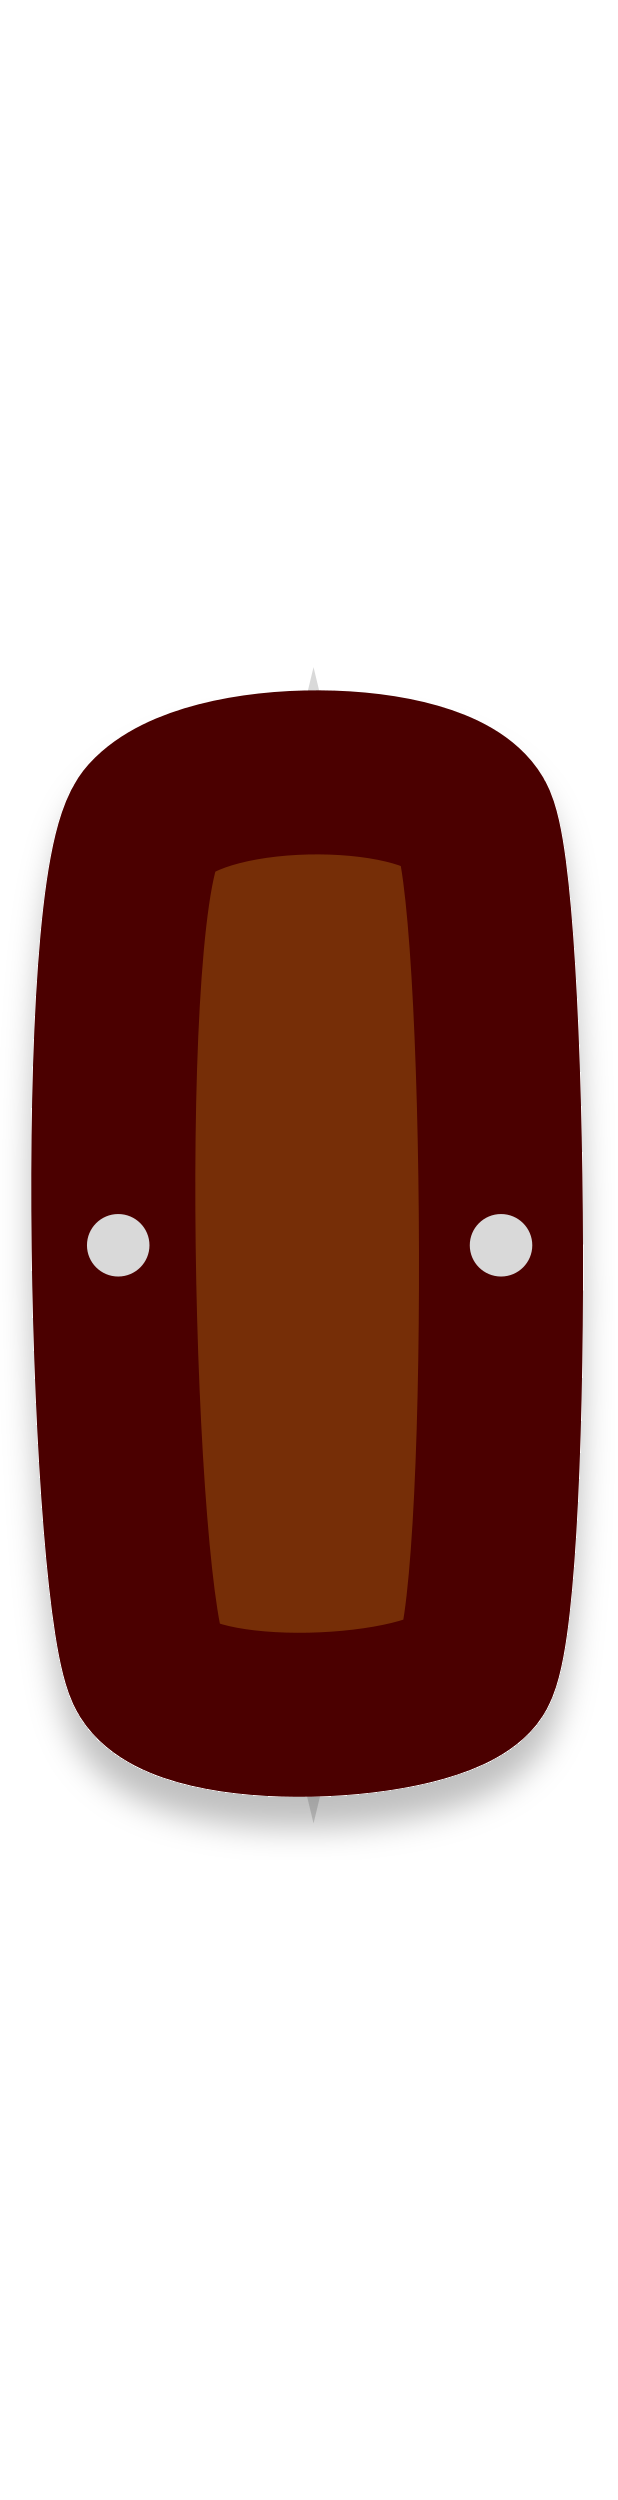
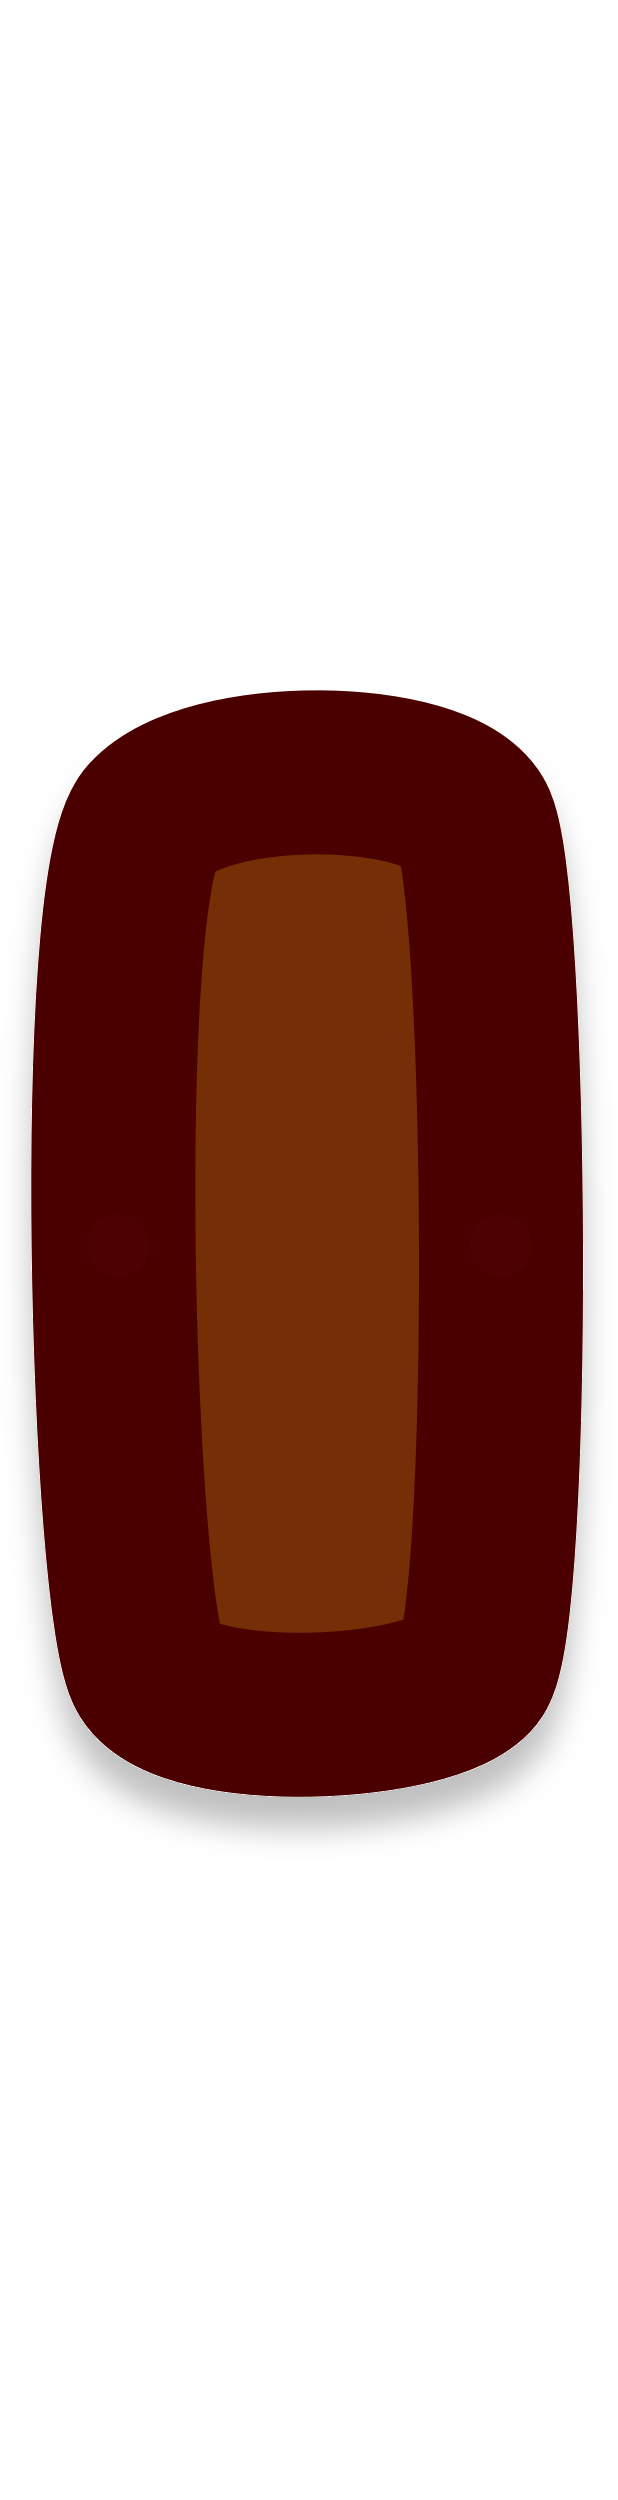
<svg xmlns="http://www.w3.org/2000/svg" width="79" height="320" viewBox="0 0 79 320" fill="none">
  <g id="centipede_body_small">
    <g id="Group 35">
      <g id="thing">
-         <path id="_leg_left$" d="M40.132 85.396L44.462 103.396H35.802L40.132 85.396Z" fill="#D9D9D9" />
+         <path id="_leg_left$" d="M40.132 85.396L44.462 103.396H35.802L40.132 85.396Z" fill="#D9D9D9" fill-opacity="0.01" />
      </g>
    </g>
    <g id="Group 36">
      <g id="thing_2">
-         <path id="_leg_right$" d="M40.132 233.396L44.462 215.396H35.802L40.132 233.396Z" fill="#D9D9D9" />
+         <path id="_leg_right$" d="M40.132 233.396L44.462 215.396H35.802L40.132 233.396Z" fill="#D9D9D9" fill-opacity="0.01" />
      </g>
    </g>
    <g id="Rectangle 1" filter="url(#filter0_d_78_1908)">
      <path d="M60.492 104.859C65.087 112.668 65.597 207.861 60.492 214.182C55.387 220.504 23.993 221.991 19.143 214.182C14.293 206.373 11.741 113.04 19.143 104.859C26.545 96.679 55.898 97.05 60.492 104.859Z" fill="#762E07" stroke-width="21" stroke="#4B0000" />
    </g>
    <g id="origin">
-       <circle id="_origin" cx="64.132" cy="159.396" r="4" transform="rotate(90 64.1318 159.396)" fill="#D9D9D9" />
+       <circle id="_origin" cx="64.132" cy="159.396" r="4" fill="#D9D9D9" fill-opacity="0.01" />
    </g>
    <g id="asd">
-       <circle id="_follow" cx="15.132" cy="159.396" r="4" transform="rotate(90 15.1318 159.396)" fill="#D9D9D9" />
+       <circle id="_follow" cx="15.132" cy="159.396" r="4" fill="#D9D9D9" fill-opacity="0.01" />
    </g>
  </g>
  <defs>
    <filter id="filter0_d_78_1908" x="0" y="88.362" width="78.632" height="149.633" filterUnits="userSpaceOnUse" color-interpolation-filters="sRGB">
      <feFlood flood-opacity="0" result="BackgroundImageFix" />
      <feColorMatrix in="SourceAlpha" type="matrix" values="0 0 0 0 0 0 0 0 0 0 0 0 0 0 0 0 0 0 127 0" result="hardAlpha" />
      <feOffset dy="4" />
      <feGaussianBlur stdDeviation="2" />
      <feComposite in2="hardAlpha" operator="out" />
      <feColorMatrix type="matrix" values="0 0 0 0 0 0 0 0 0 0 0 0 0 0 0 0 0 0 0.25 0" />
      <feBlend mode="normal" in2="BackgroundImageFix" result="effect1_dropShadow_78_1908" />
      <feBlend mode="normal" in="SourceGraphic" in2="effect1_dropShadow_78_1908" result="shape" />
    </filter>
  </defs>
</svg>
